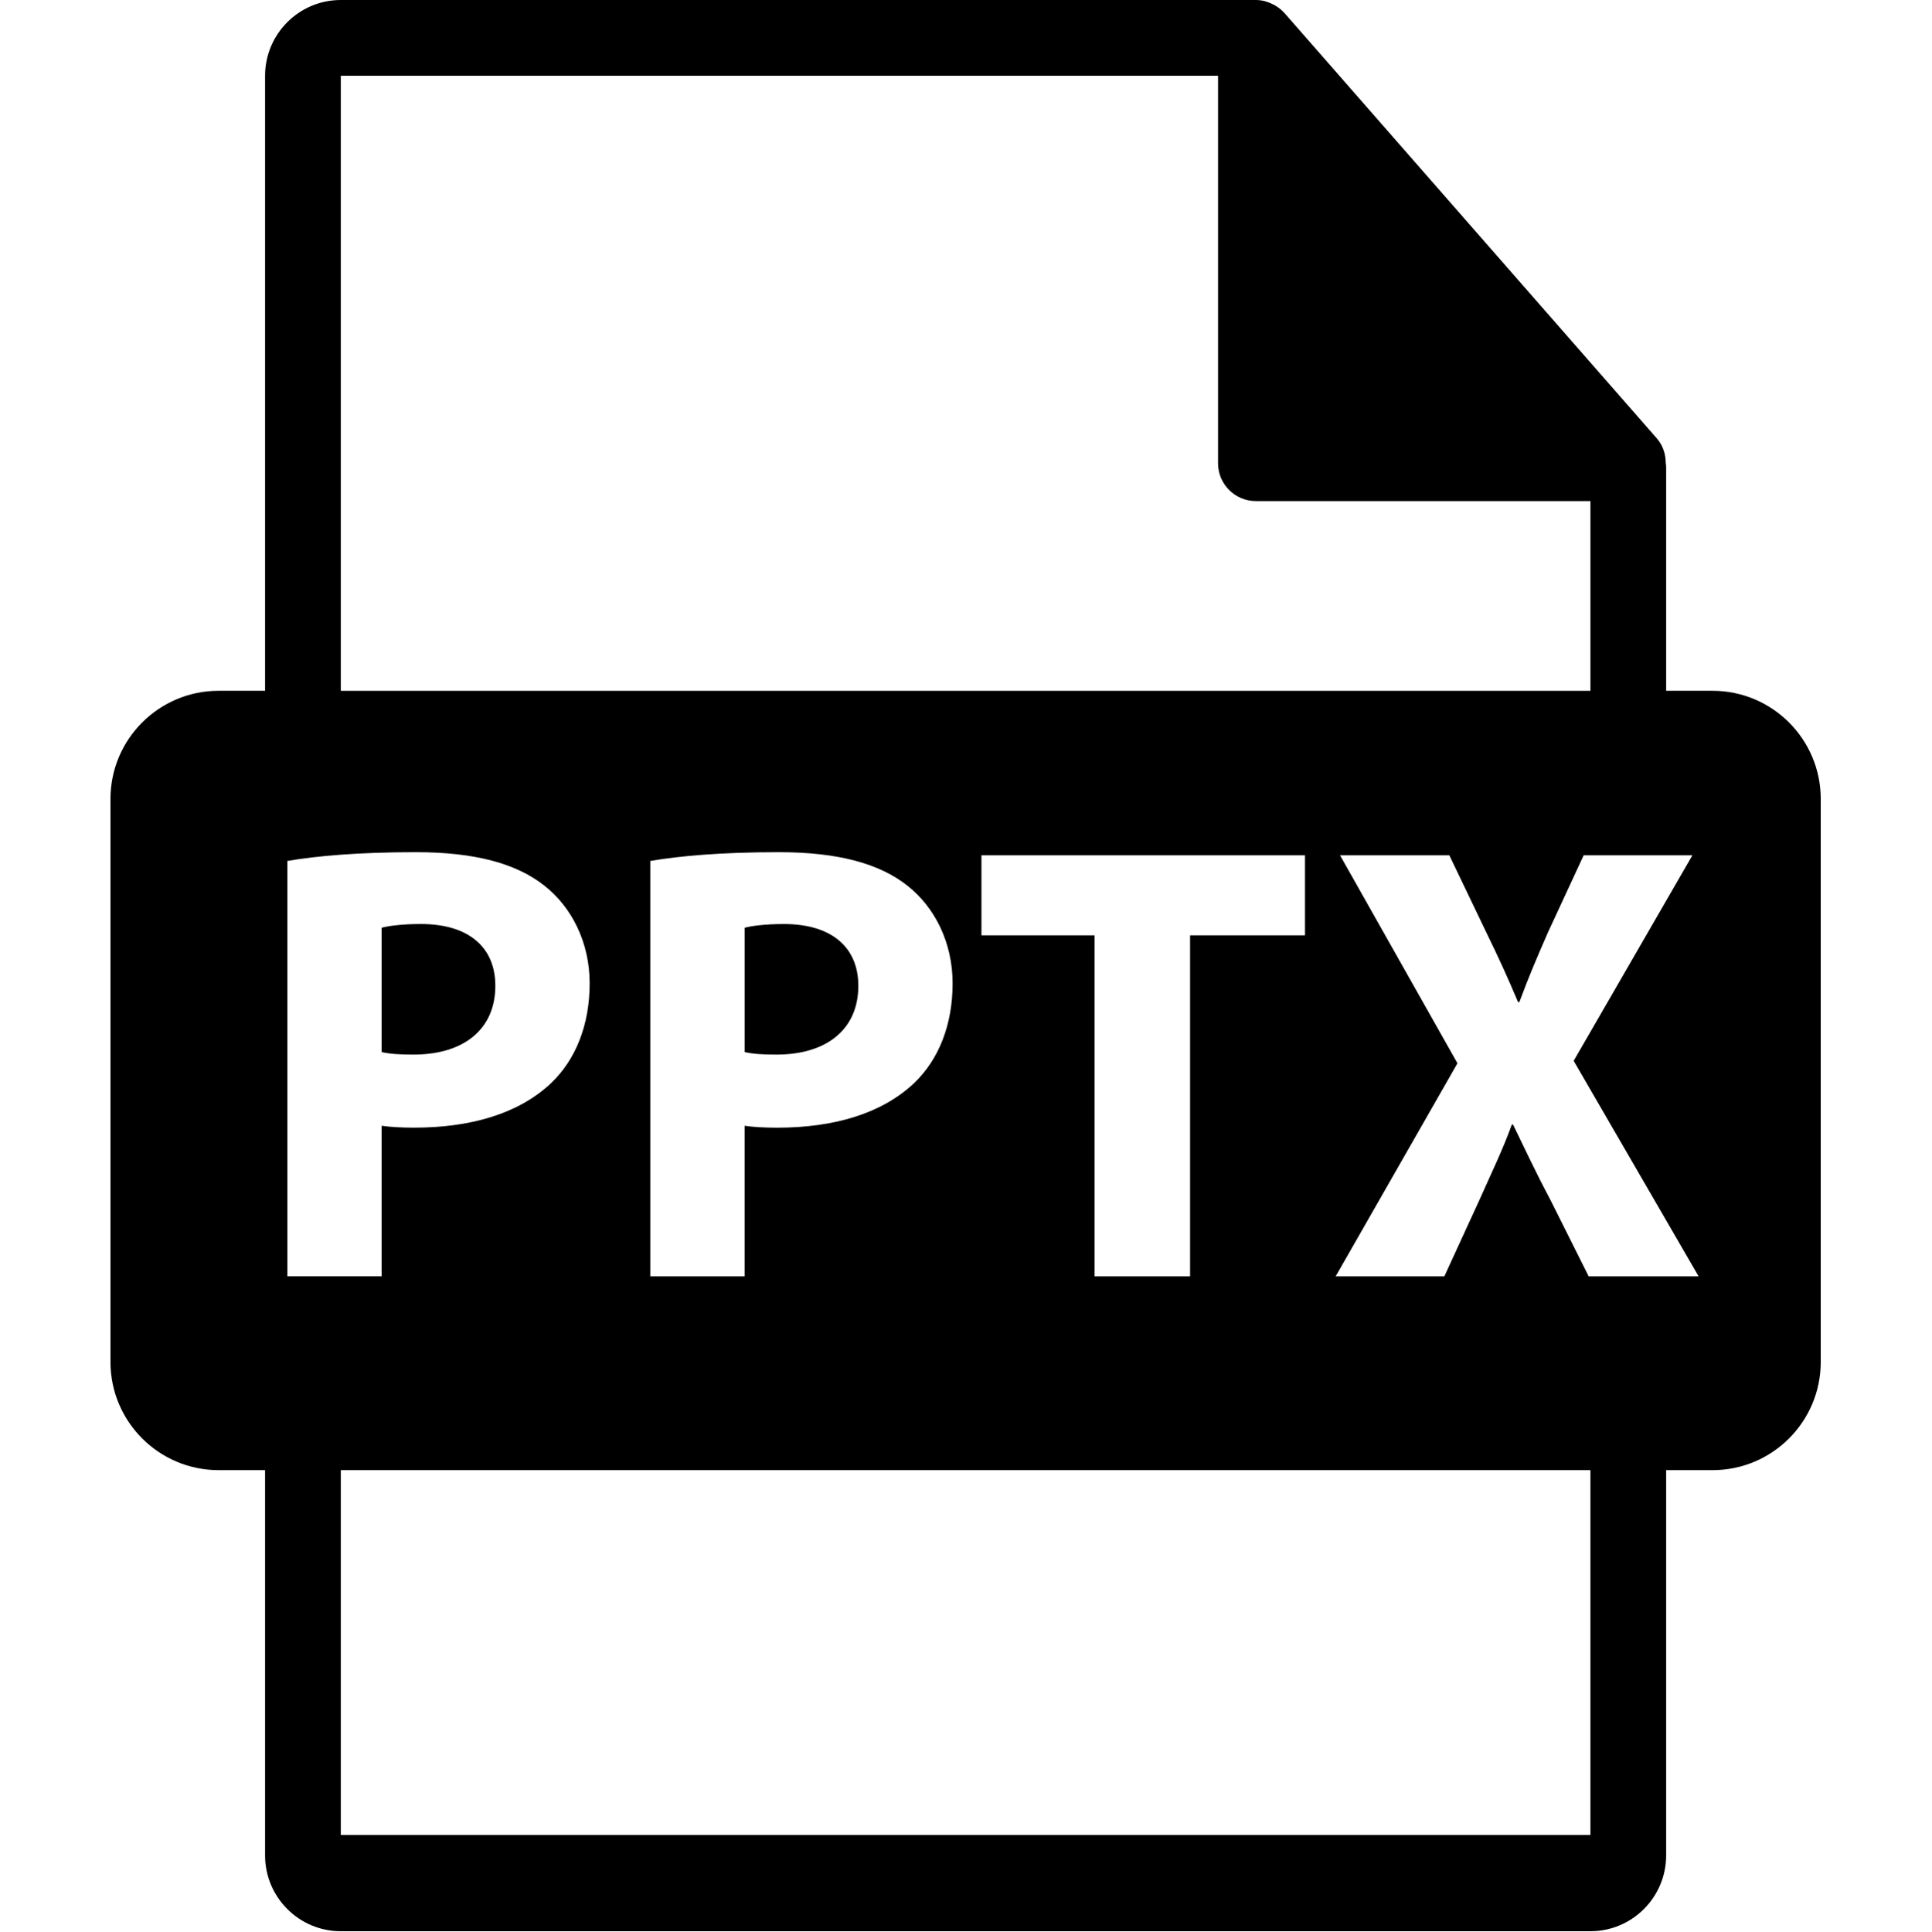
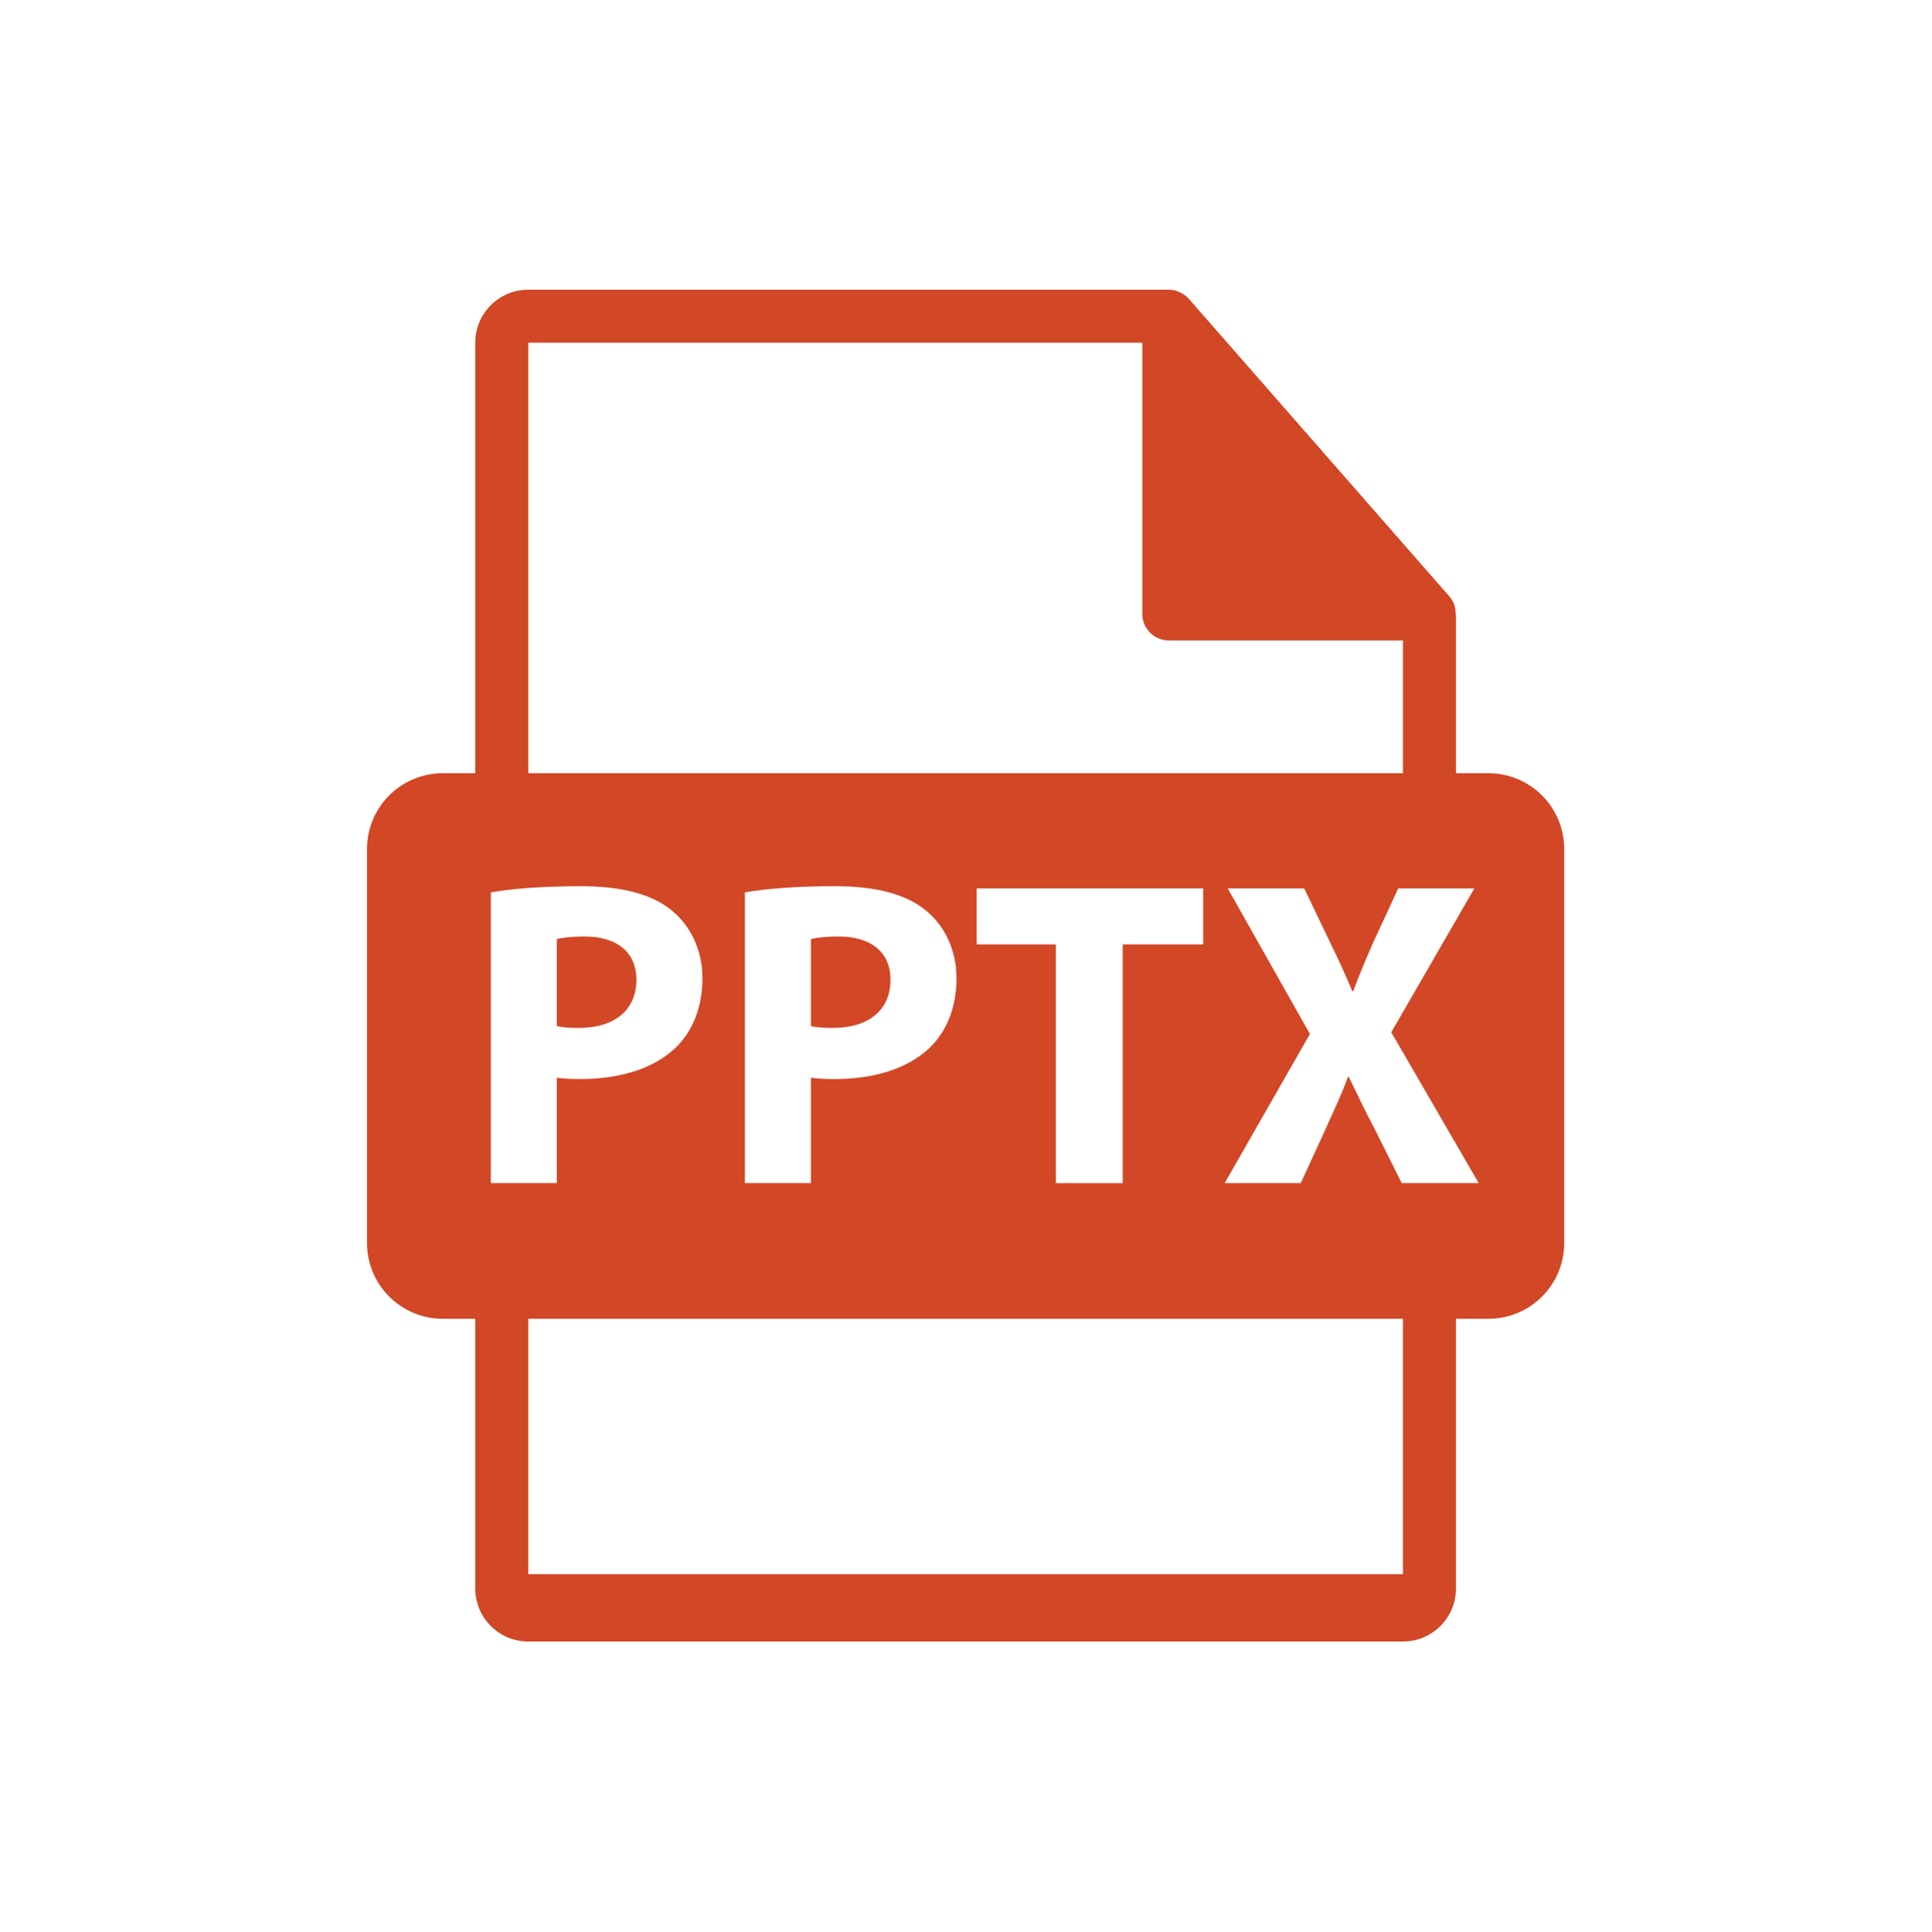
- <svg xmlns="http://www.w3.org/2000/svg" fill="currentColor" version="1.1" id="Capa_1" viewBox="0 0 548.291 548.291" xml:space="preserve">
-   <g>
+ <svg xmlns="http://www.w3.org/2000/svg" fill="#D24726" version="1.1" id="Capa_1" viewBox="0 0 548.291 548.291" xml:space="preserve">
+   <g transform="translate(82.244 82.244) scale(0.70)">
    <path d="M222.581,262.339c-5.504,0-9.229,0.538-11.176,1.061v35.292c2.312,0.541,5.145,0.715,9.046,0.715   c14.374,0,23.237-7.276,23.237-19.519C243.688,268.904,236.051,262.339,222.581,262.339z" />
    <path d="M486.201,196.116h-13.166V132.59c0-0.399-0.062-0.795-0.115-1.2c-0.021-2.522-0.825-5-2.552-6.96L364.657,3.677   c-0.033-0.034-0.064-0.044-0.085-0.075c-0.63-0.704-1.364-1.292-2.143-1.796c-0.229-0.157-0.461-0.286-0.702-0.419   c-0.672-0.365-1.387-0.672-2.121-0.893c-0.2-0.052-0.379-0.134-0.577-0.188C358.23,0.118,357.401,0,356.562,0H96.757   C84.894,0,75.256,9.649,75.256,21.502v174.613H62.092c-16.971,0-30.732,13.756-30.732,30.73v159.81   c0,16.966,13.761,30.736,30.732,30.736h13.164V526.79c0,11.854,9.638,21.501,21.501,21.501h354.776   c11.853,0,21.501-9.647,21.501-21.501V417.392h13.166c16.966,0,30.729-13.764,30.729-30.731V226.854   C516.93,209.872,503.167,196.116,486.201,196.116z M96.757,21.502h249.054v110.006c0,5.94,4.817,10.751,10.751,10.751h94.972   v53.861H96.757V21.502z M278.639,265.544v-22.711h91.863v22.711h-32.63v96.822h-27.128v-96.822H278.639z M270.452,279.195   c0,11.696-3.89,21.622-10.987,28.363c-9.228,8.692-22.887,12.604-38.837,12.604c-3.556,0-6.75-0.179-9.228-0.54v42.74h-26.78   V244.429c8.336-1.417,20.045-2.488,36.536-2.488c16.68,0,28.555,3.194,36.544,9.575   C265.326,257.552,270.452,267.484,270.452,279.195z M81.578,362.362V244.429c8.336-1.417,20.034-2.488,36.526-2.488   c16.675,0,28.549,3.194,36.536,9.575c7.627,6.037,12.766,15.968,12.766,27.669c0,11.696-3.903,21.627-10.998,28.368   c-9.229,8.692-22.876,12.598-38.842,12.598c-3.536,0-6.746-0.179-9.229-0.535v42.74H81.578V362.362z M451.534,520.962H96.757   v-103.57h354.776V520.962z M451.041,362.362l-10.824-21.638c-4.425-8.336-7.276-14.541-10.646-21.454h-0.346   c-2.478,6.913-5.503,13.118-9.219,21.454l-9.937,21.638h-30.852l34.573-60.488l-33.329-59.041h31.028l10.458,21.819   c3.555,7.268,6.215,13.122,9.05,19.861h0.356c2.835-7.633,5.145-12.953,8.159-19.861l10.109-21.819h30.867l-33.702,58.347   l35.466,61.182H451.041z" />
    <path d="M140.627,279.888c0-10.989-7.628-17.554-21.109-17.554c-5.487,0-9.231,0.538-11.181,1.061v35.297   c2.315,0.535,5.145,0.715,9.053,0.715C131.763,299.407,140.627,292.135,140.627,279.888z" />
  </g>
</svg>
